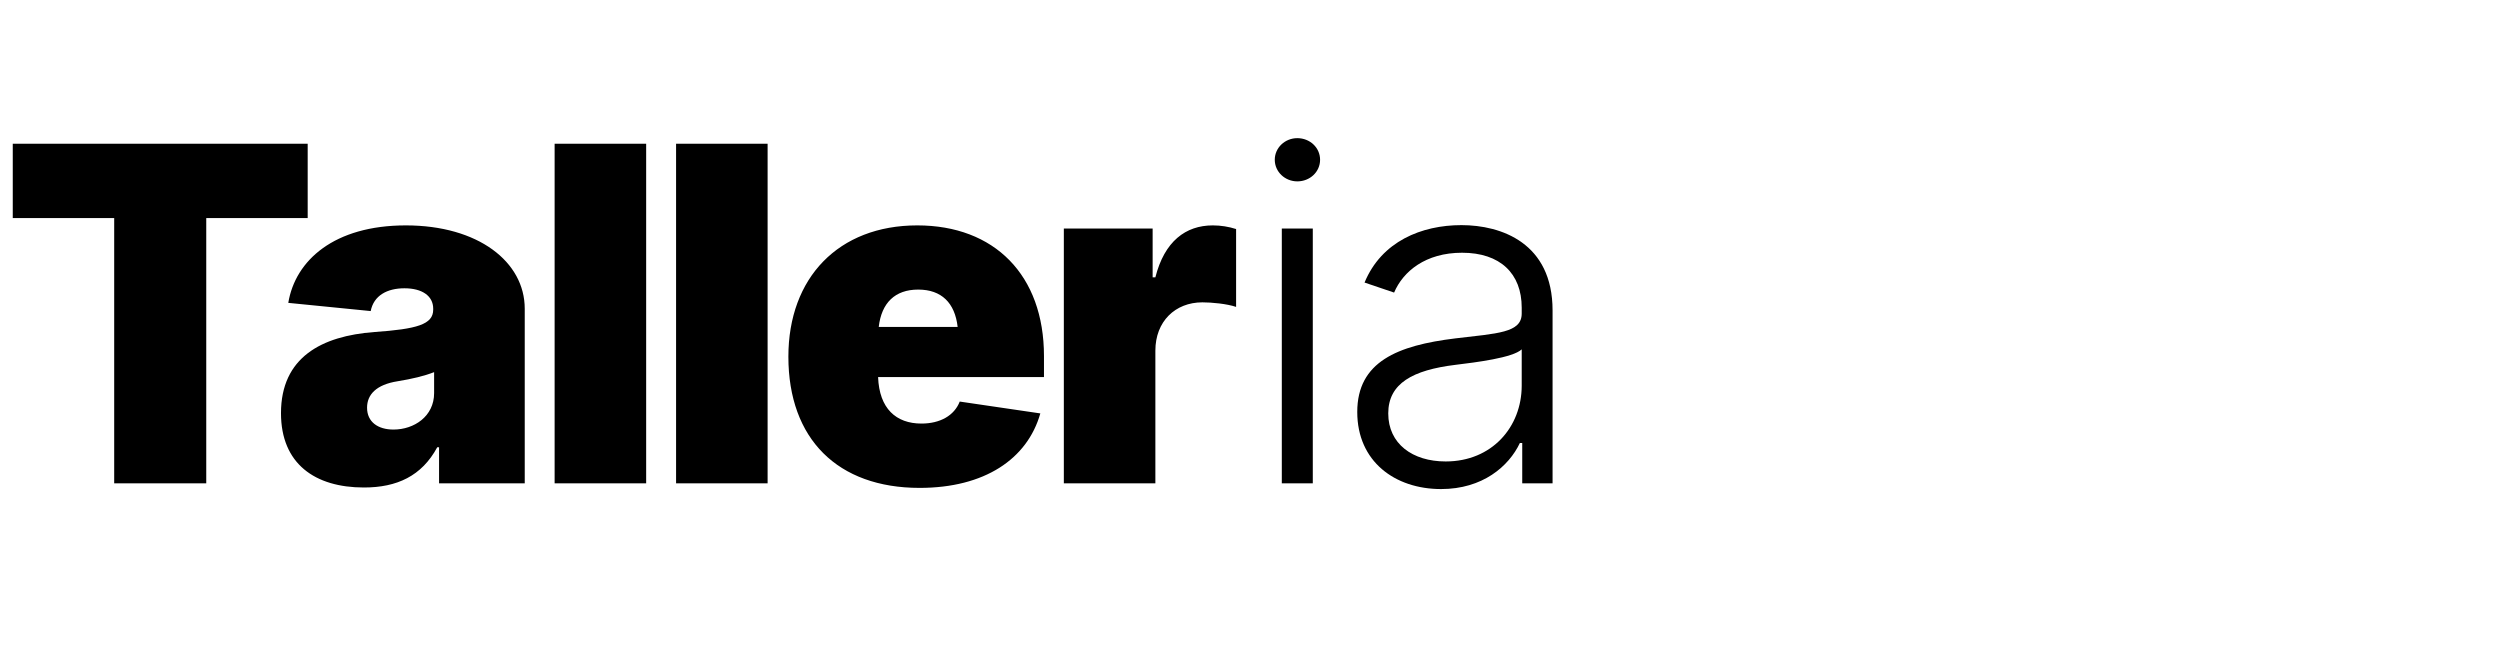
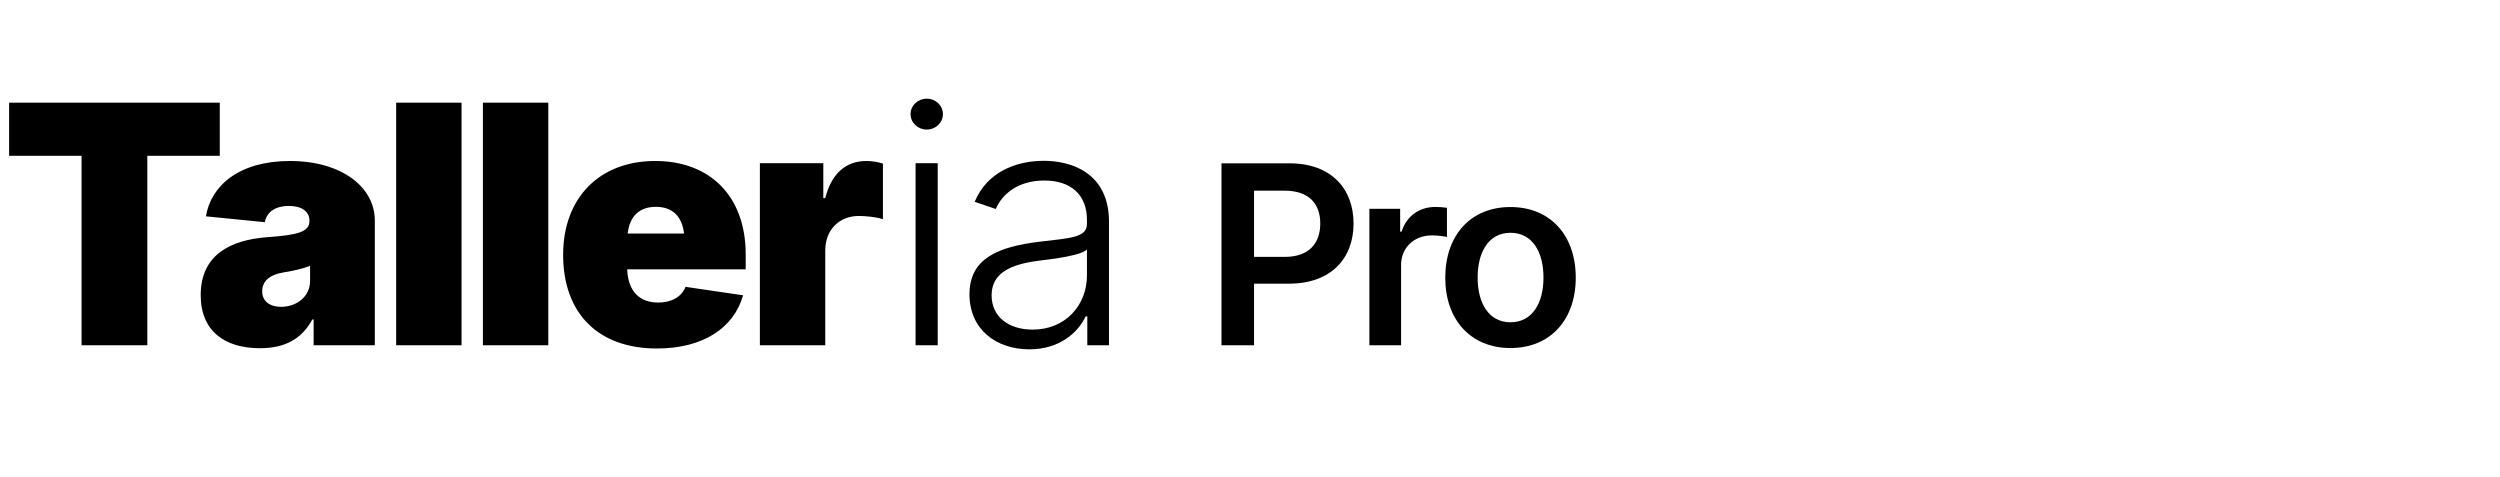
- <svg xmlns="http://www.w3.org/2000/svg" viewBox="0 0 300 80" aria-hidden="true">
+ <svg xmlns="http://www.w3.org/2000/svg" viewBox="0 0 420 80" aria-hidden="true">
  <text x="0" y="58" font-family="Inter, -apple-system, system-ui, sans-serif" font-weight="900" font-size="56" fill="currentColor" letter-spacing="-2">Taller<tspan font-weight="300">ia</tspan>
+     <tspan font-weight="600" font-size="42" opacity="0.7">Pro</tspan>
  </text>
</svg>
